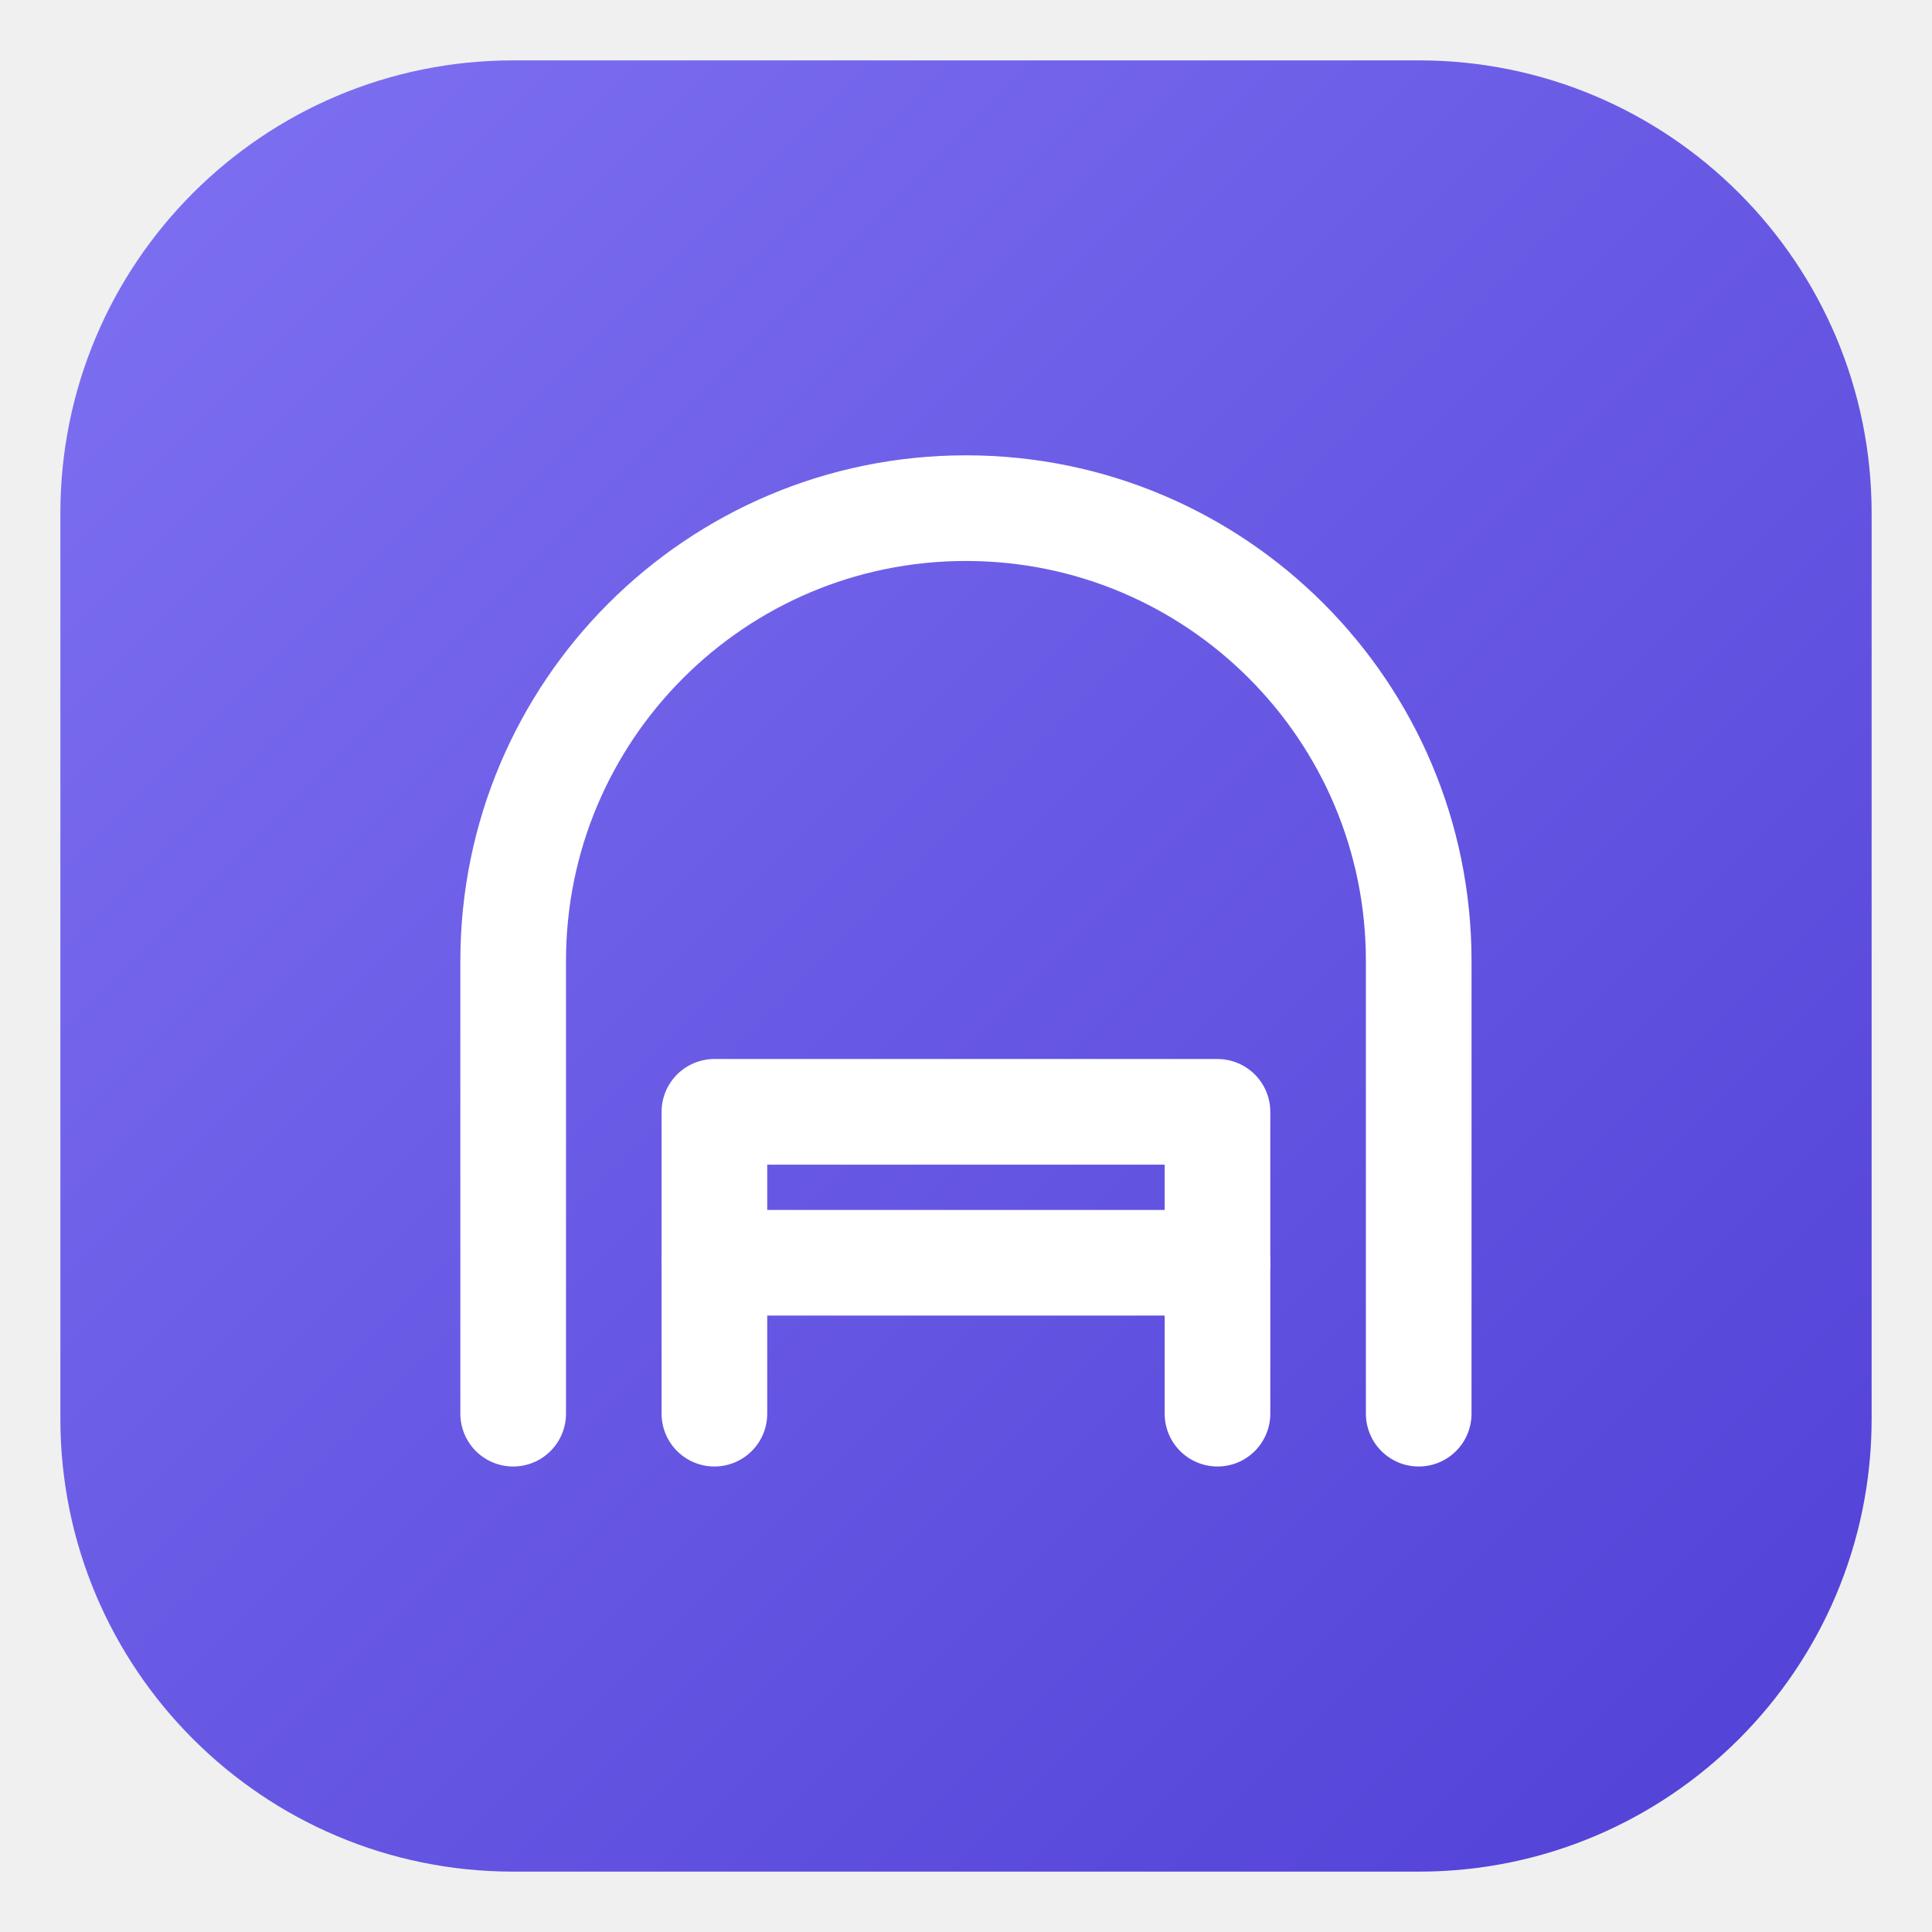
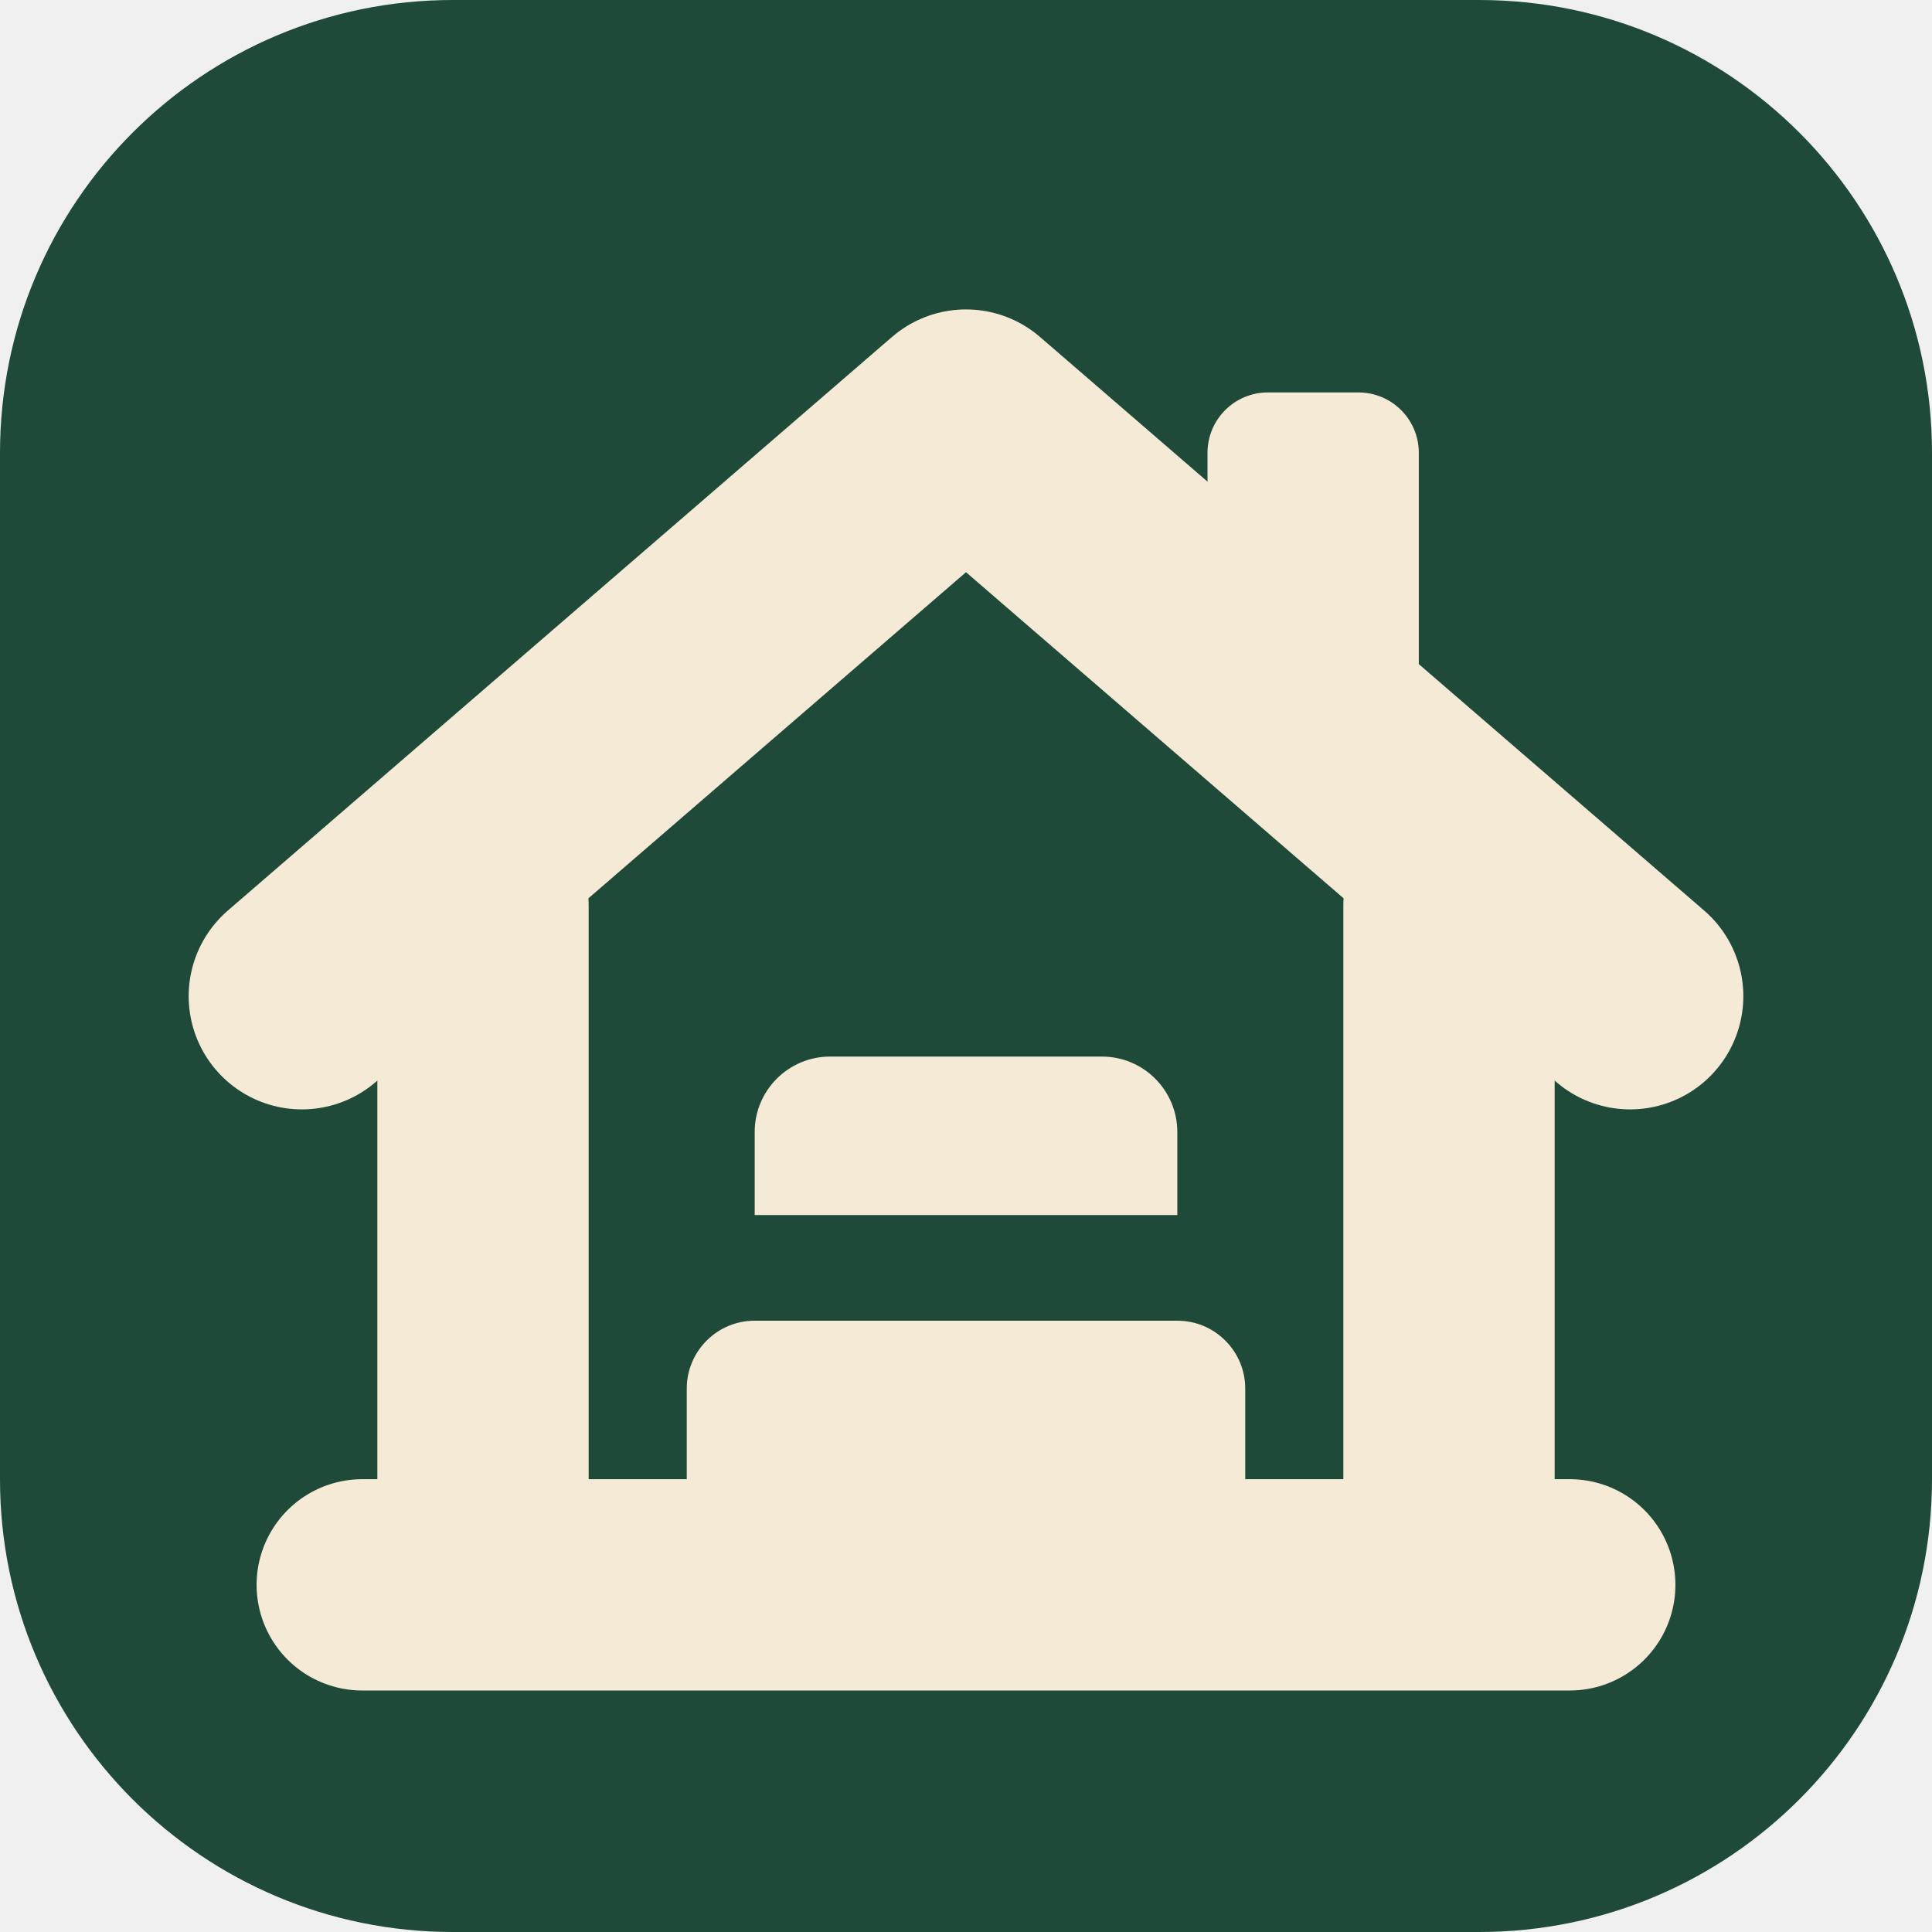
<svg xmlns="http://www.w3.org/2000/svg" viewBox="0 0 128 128" width="128" height="128">
-   <defs>
-     <linearGradient id="bg" x1="0" y1="0" x2="1" y2="1">
-       <stop offset="0" stop-color="#7f71f2" />
-       <stop offset="1" stop-color="#5040d6" />
-     </linearGradient>
-   </defs>
-   <rect x="4" y="4" width="120" height="120" rx="30" fill="url(#bg)" />
-   <g transform="translate(24 27) scale(3.333)" fill="none" stroke="#ffffff" stroke-width="2.1" stroke-linecap="round" stroke-linejoin="round">
-     <path d="M3 20V11a9 9 0 0 1 18 0v9" />
-     <path d="M7 20v-6h10v6" />
-     <path d="M7 17h10" />
-   </g>
+   <rect width="128" height="128" rx="30" fill="#1F4A3A" />
+   <path d="M80 48 V30 a4 4 0 0 1 4 -4 H90 a4 4 0 0 1 4 4 V58 Z" fill="#F4EAD5" />
+   <path d="M20 66 L64 28 L108 66" fill="none" stroke="#F4EAD5" stroke-width="15" stroke-linecap="round" stroke-linejoin="round" />
+   <path d="M50 82 V75 a5 5 0 0 1 5 -5 H73 a5 5 0 0 1 5 5 V82 Z" fill="#F4EAD5" />
+   <path d="M42 104 V92 a8 8 0 0 1 8 -8 H78 a8 8 0 0 1 8 8 V104 Z" fill="#F4EAD5" stroke="#1F4A3A" stroke-width="7" />
+   <path d="M32 60 V104 M96 60 V104 M24 105 H104" fill="none" stroke="#F4EAD5" stroke-width="14" stroke-linecap="round" />
</svg>
